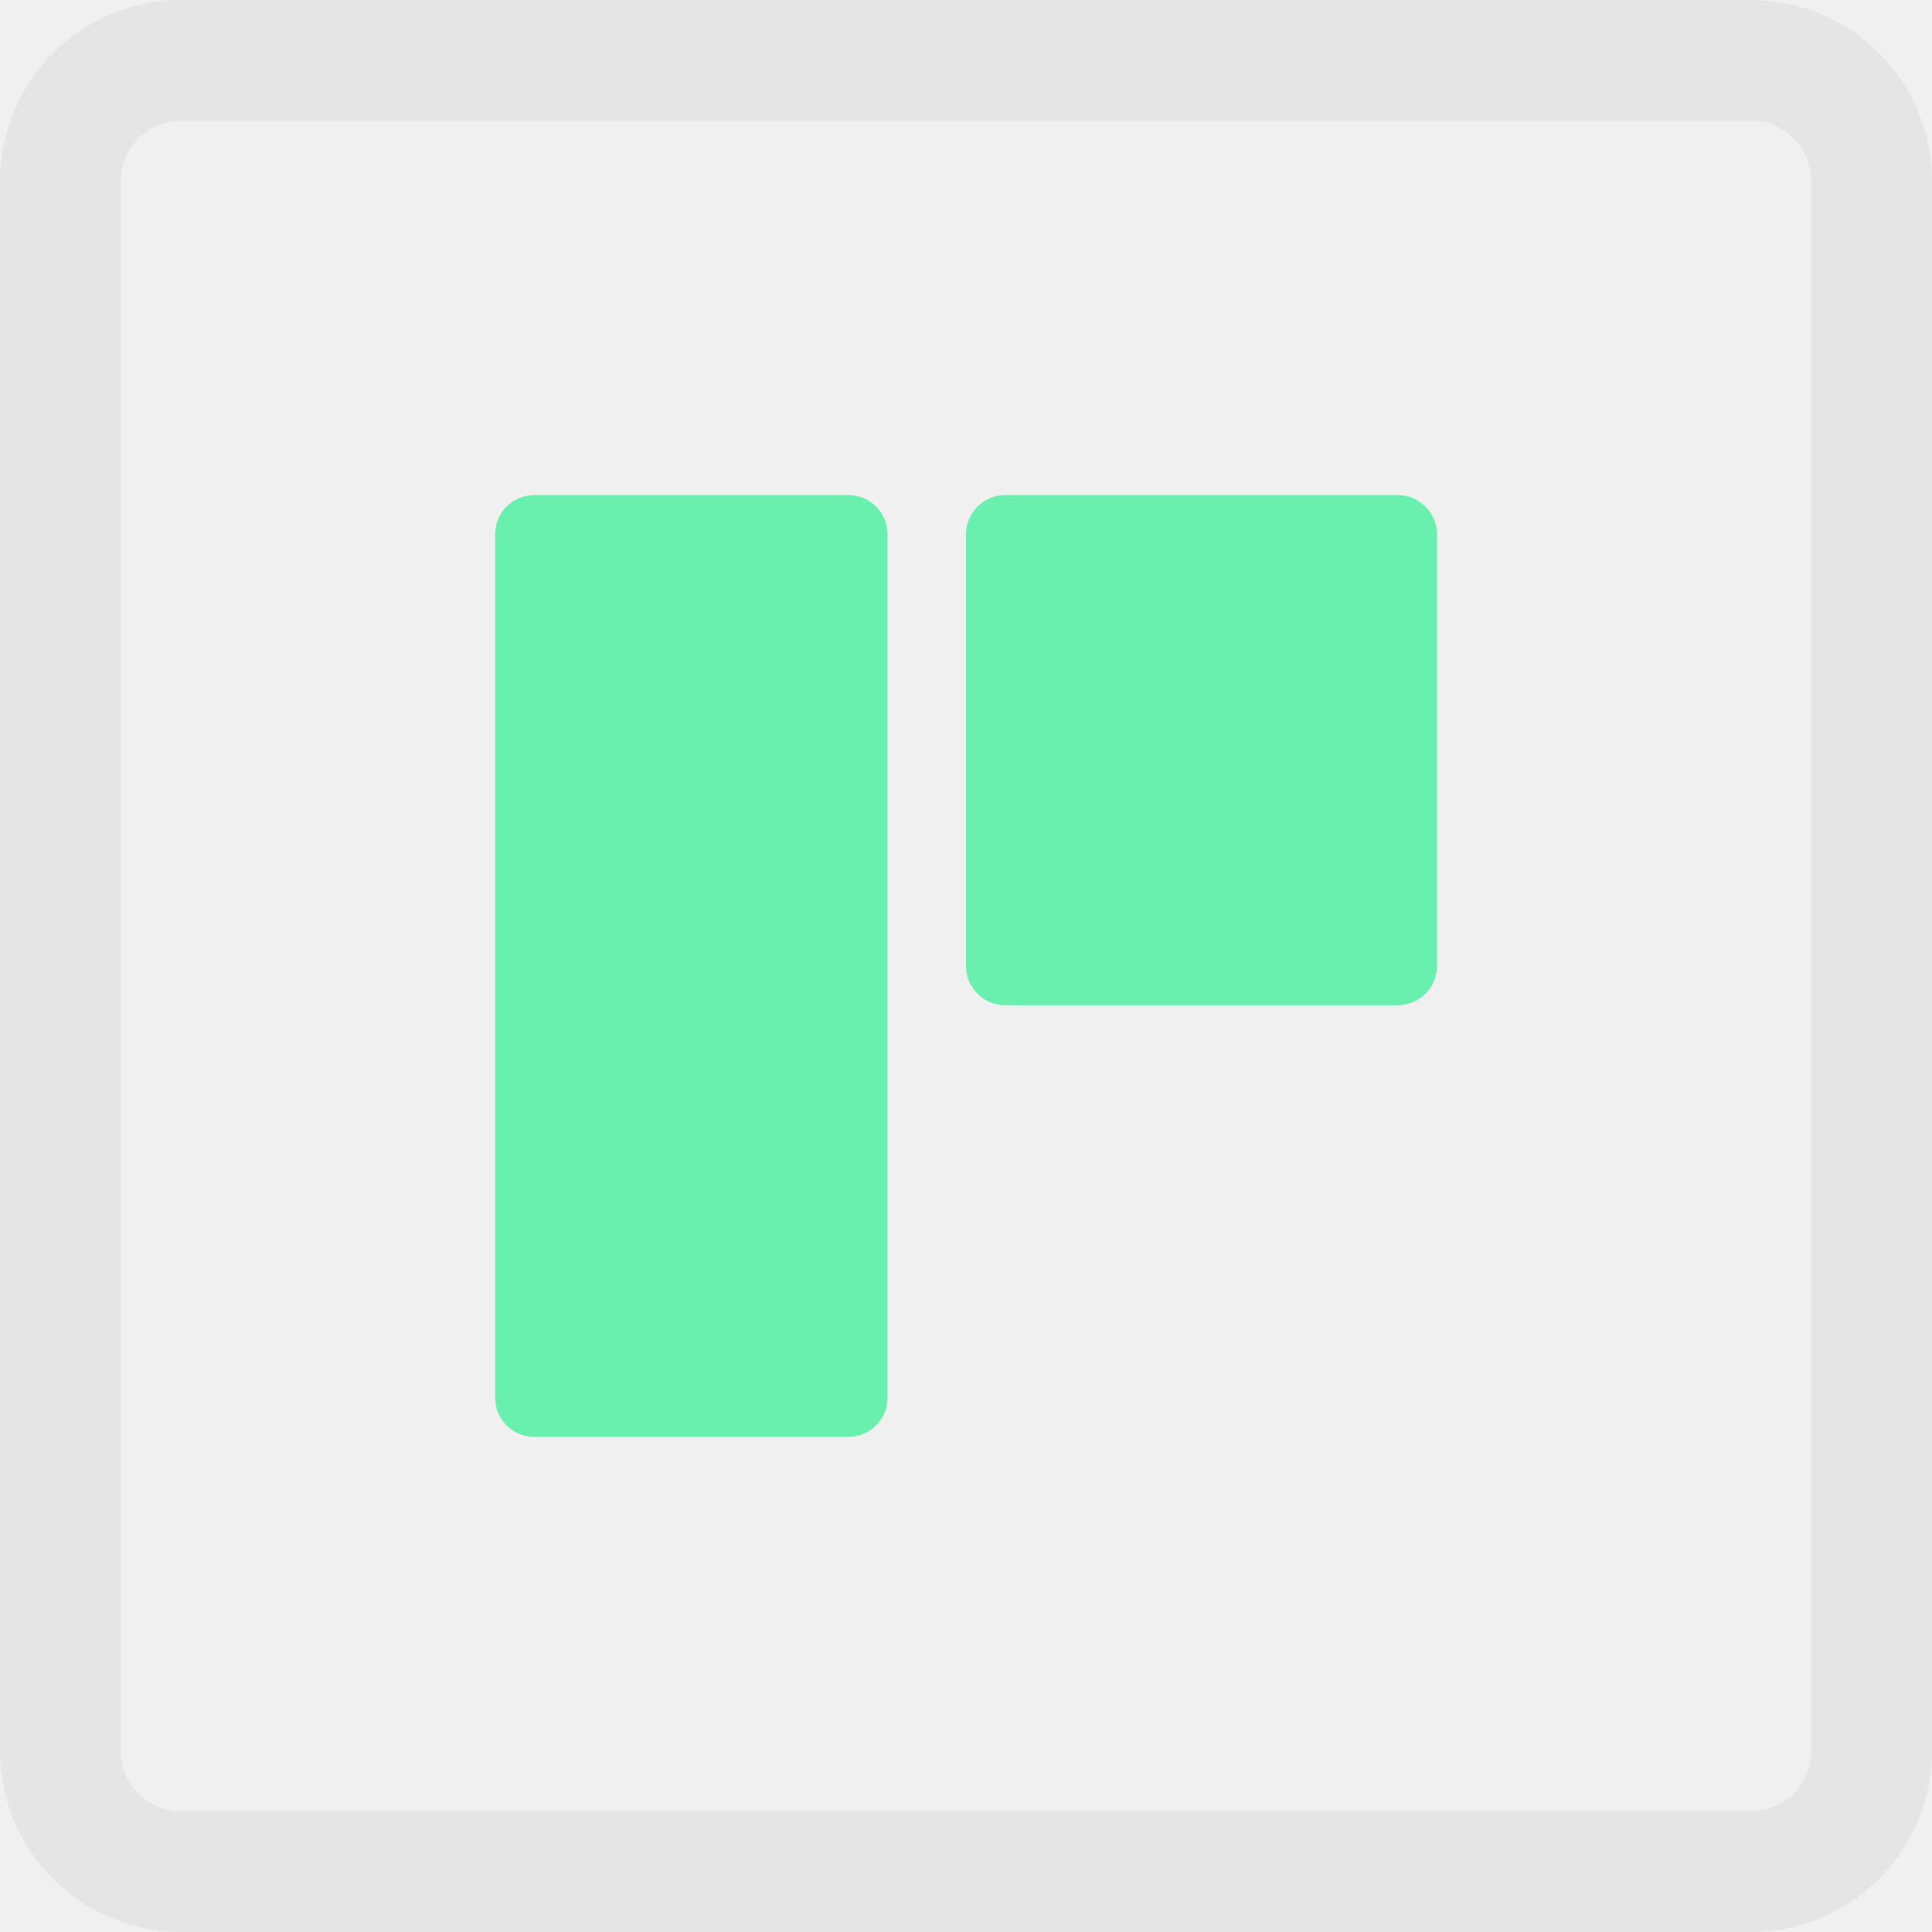
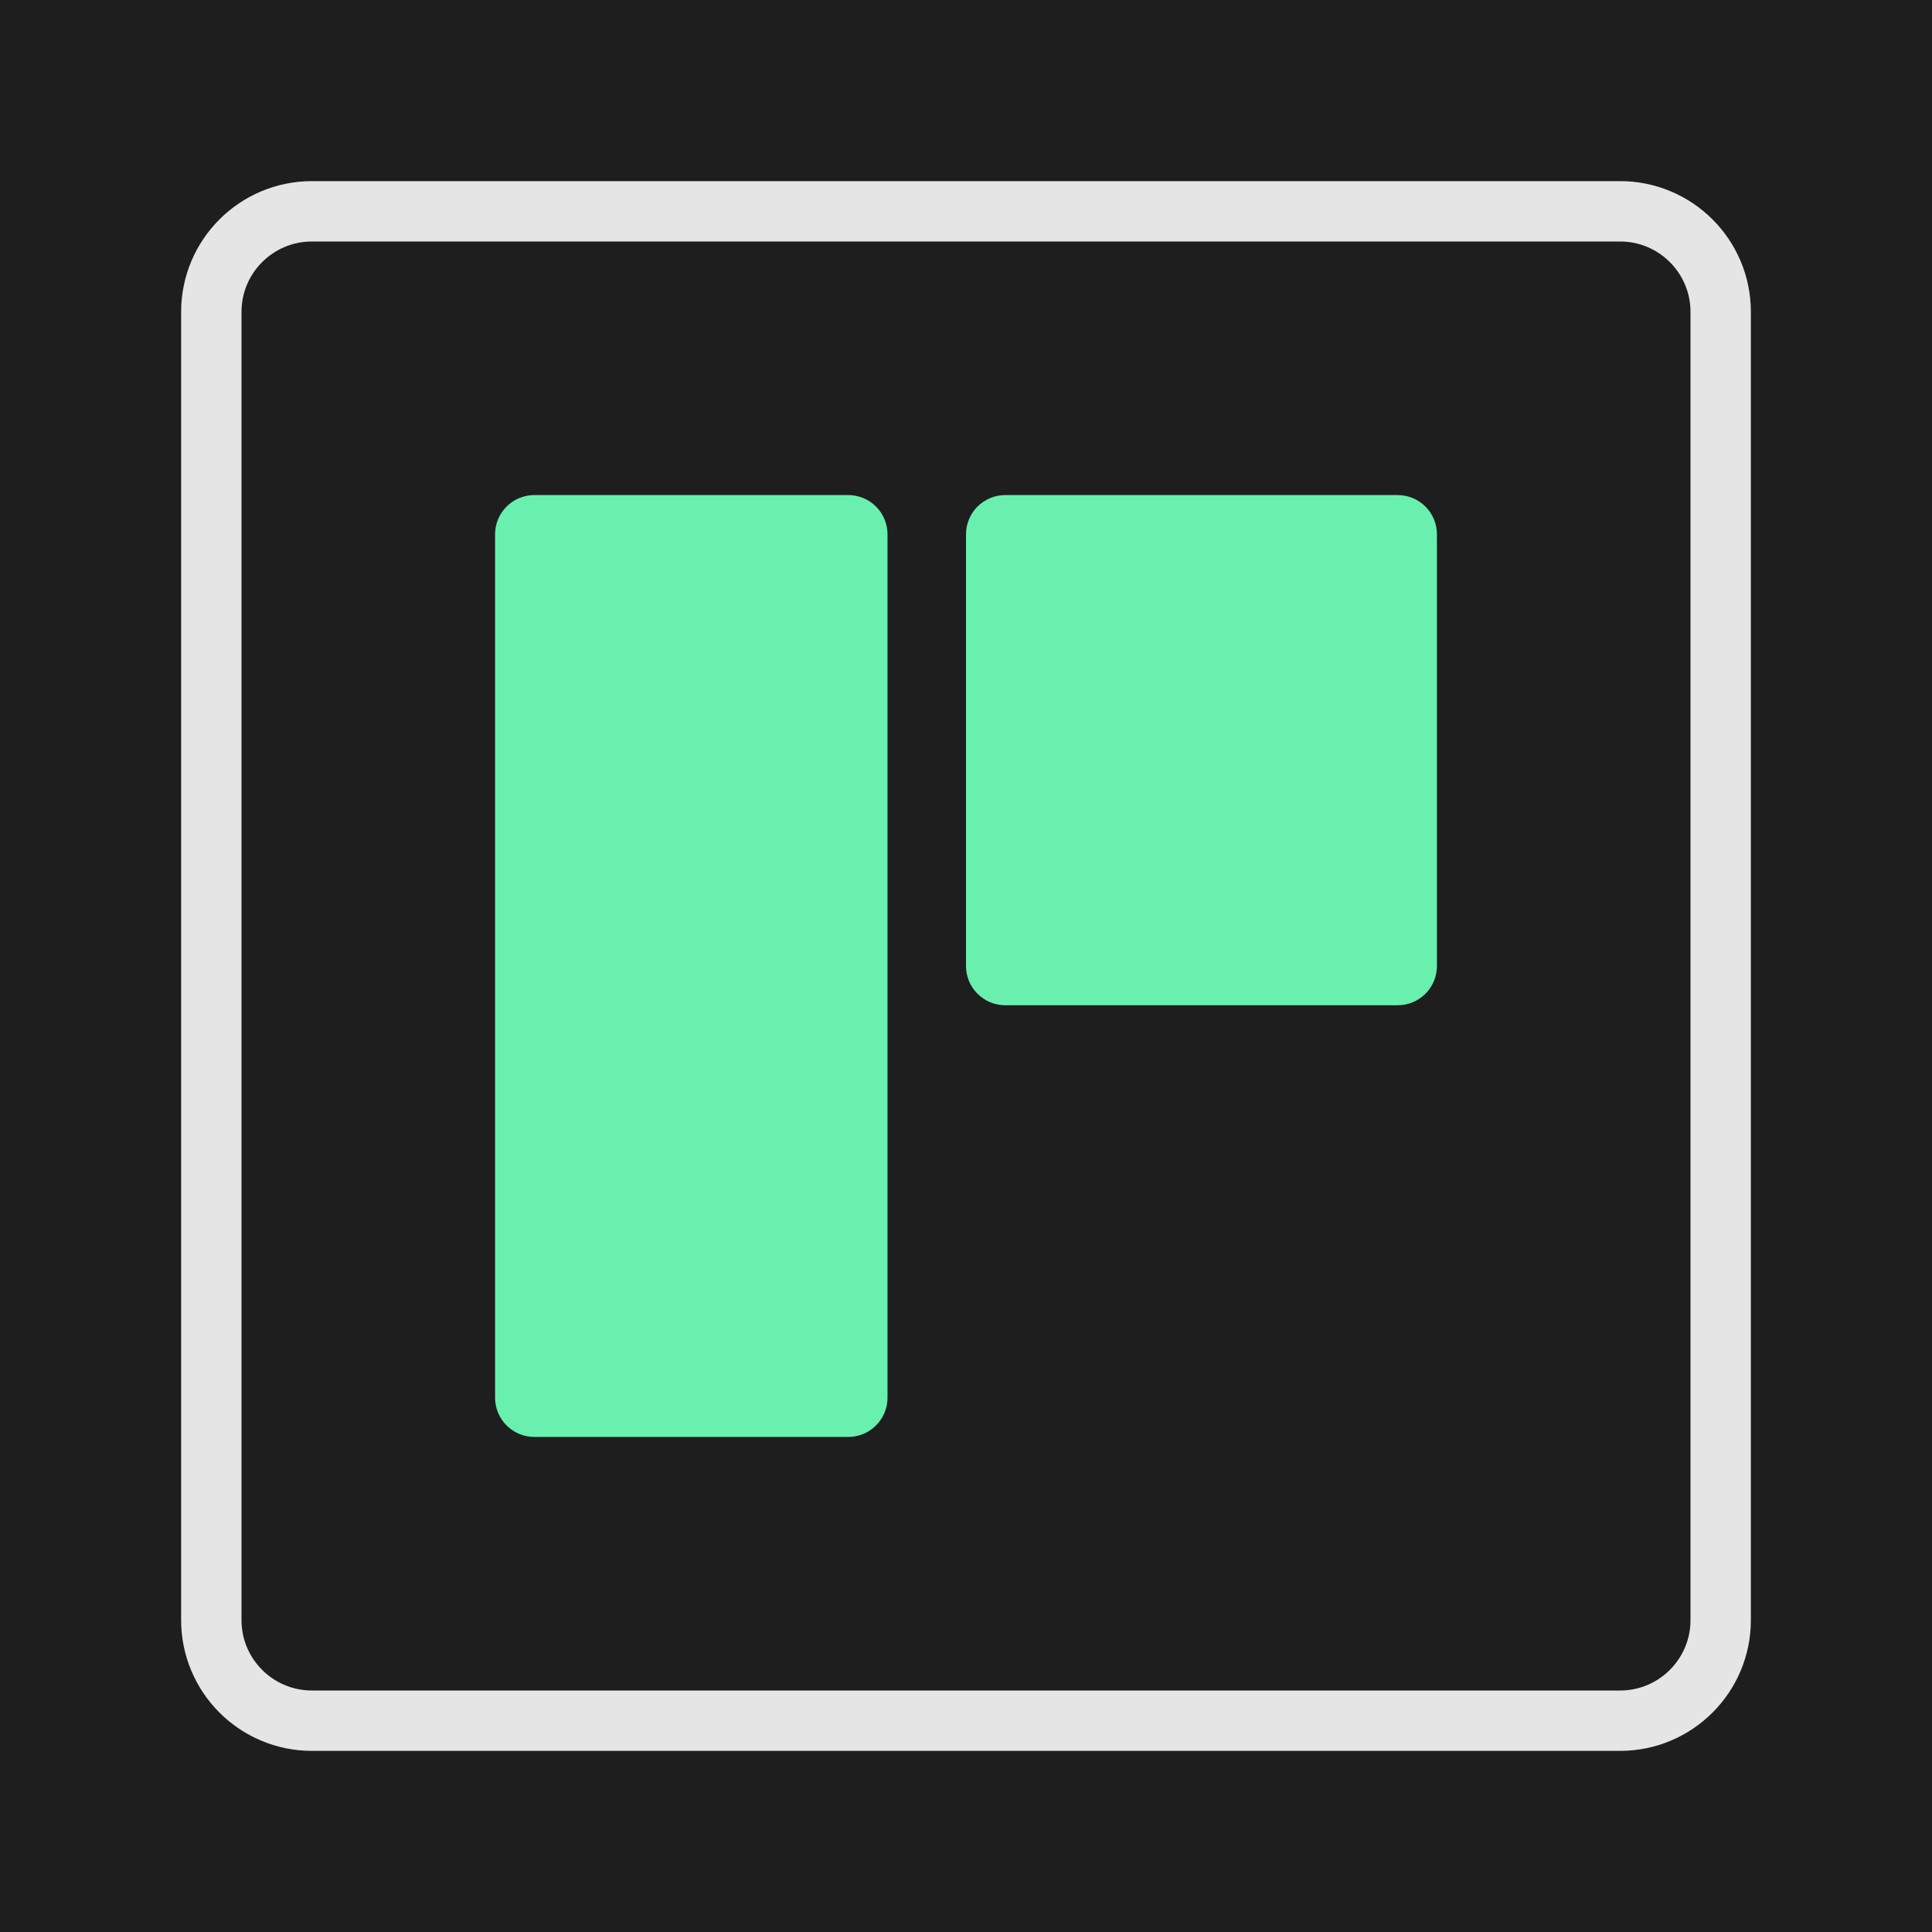
- <svg xmlns="http://www.w3.org/2000/svg" width="64" height="64" viewBox="0 0 64 64" fill="none">
-   <g clip-path="url(#clip0_13_28)">
-     <path d="M58 2H6C3.791 2 2 3.791 2 6V58C2 60.209 3.791 62 6 62H58C60.209 62 62 60.209 62 58V6C62 3.791 60.209 2 58 2Z" stroke="#E5E5E5" stroke-width="4" />
-     <path d="M28.1 16.4H17.7C16.982 16.4 16.4 16.982 16.4 17.7V46.3C16.4 47.018 16.982 47.6 17.7 47.6H28.1C28.818 47.6 29.4 47.018 29.4 46.3V17.7C29.4 16.982 28.818 16.4 28.1 16.4Z" fill="#69F0AE" />
-     <path d="M46.3 16.4H33.3C32.582 16.4 32 16.982 32 17.7V32C32 32.718 32.582 33.3 33.3 33.3H46.3C47.018 33.3 47.6 32.718 47.6 32V17.7C47.6 16.982 47.018 16.4 46.3 16.4Z" fill="#69F0AE" />
-   </g>
-   <defs>
-     <clipPath id="clip0_13_28">
-       <rect width="64" height="64" fill="white" />
-     </clipPath>
-   </defs>
+ <svg xmlns="http://www.w3.org/2000/svg" width="512" height="512" viewBox="0 0 512 512" fill="none">
+   <rect width="512" height="512" fill="#1E1E1E" />
+   <path d="M429.333 56H82.667C67.939 56 56 67.939 56 82.667V429.333C56 444.061 67.939 456 82.667 456H429.333C444.061 456 456 444.061 456 429.333V82.667C456 67.939 444.061 56 429.333 56Z" stroke="#E5E5E5" stroke-width="16" />
+   <path d="M224.8 131.2H141.6C135.856 131.2 131.2 135.856 131.2 141.6V370.4C131.2 376.144 135.856 380.8 141.6 380.8H224.8C230.544 380.8 235.2 376.144 235.2 370.4V141.6C235.2 135.856 230.544 131.2 224.8 131.2Z" fill="#69F0AE" />
+   <path d="M370.4 131.2H266.4C260.656 131.2 256 135.856 256 141.6V256C256 261.744 260.656 266.4 266.4 266.4H370.4C376.144 266.4 380.8 261.744 380.8 256V141.6C380.8 135.856 376.144 131.2 370.4 131.2Z" fill="#69F0AE" />
</svg>
